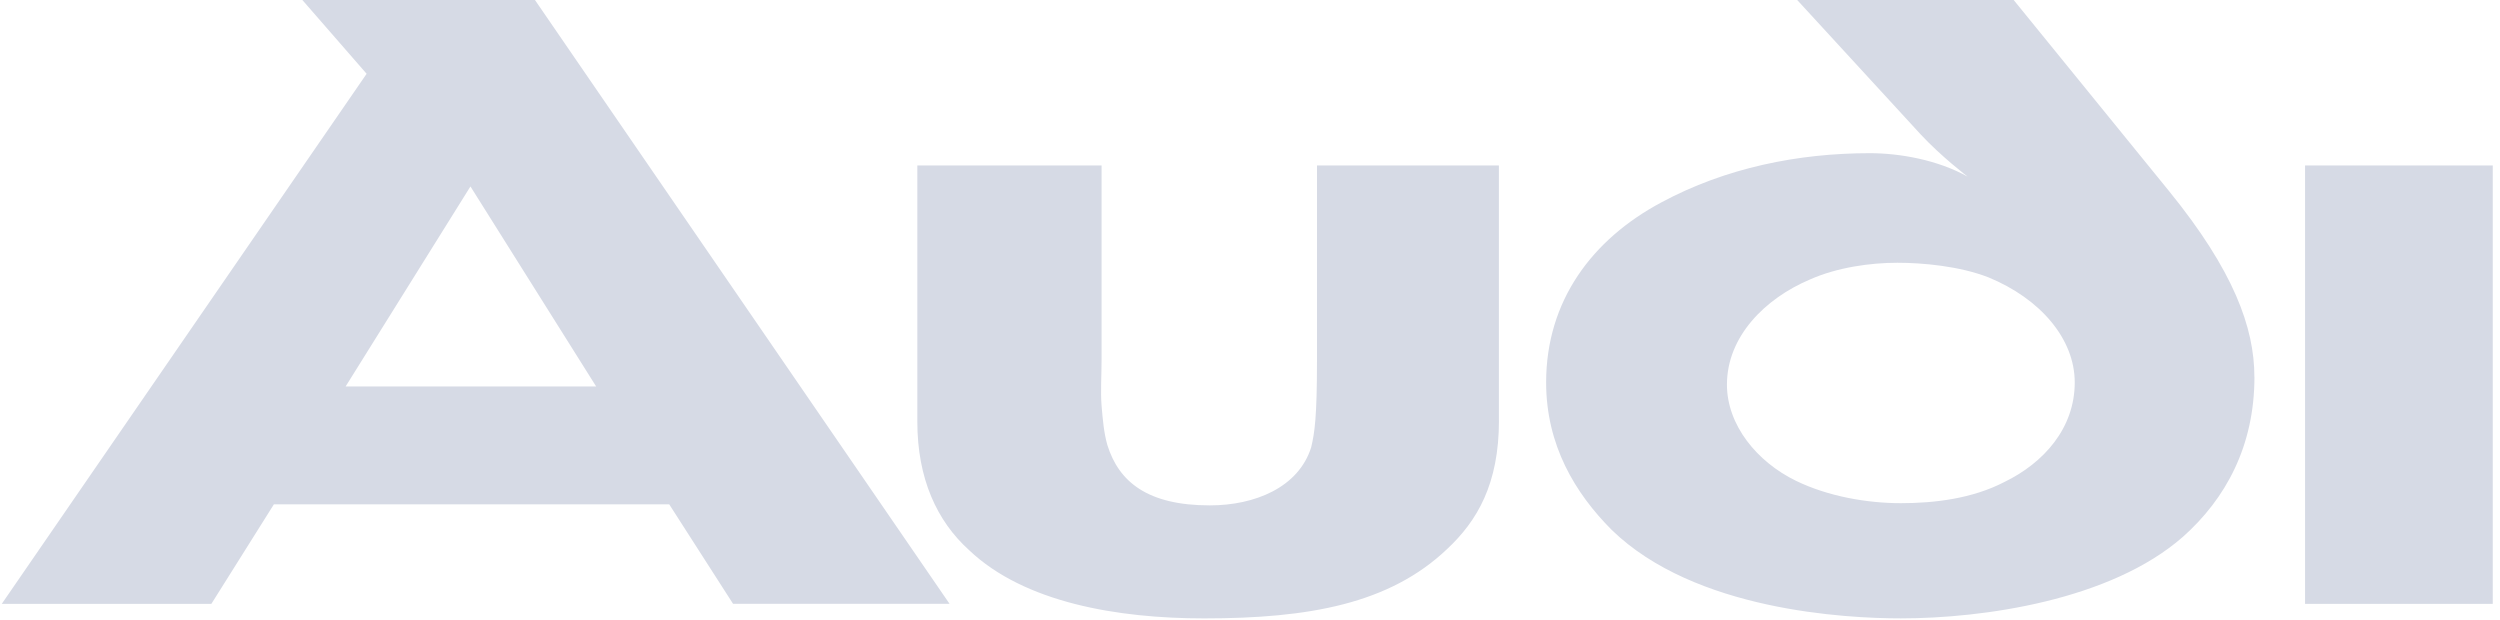
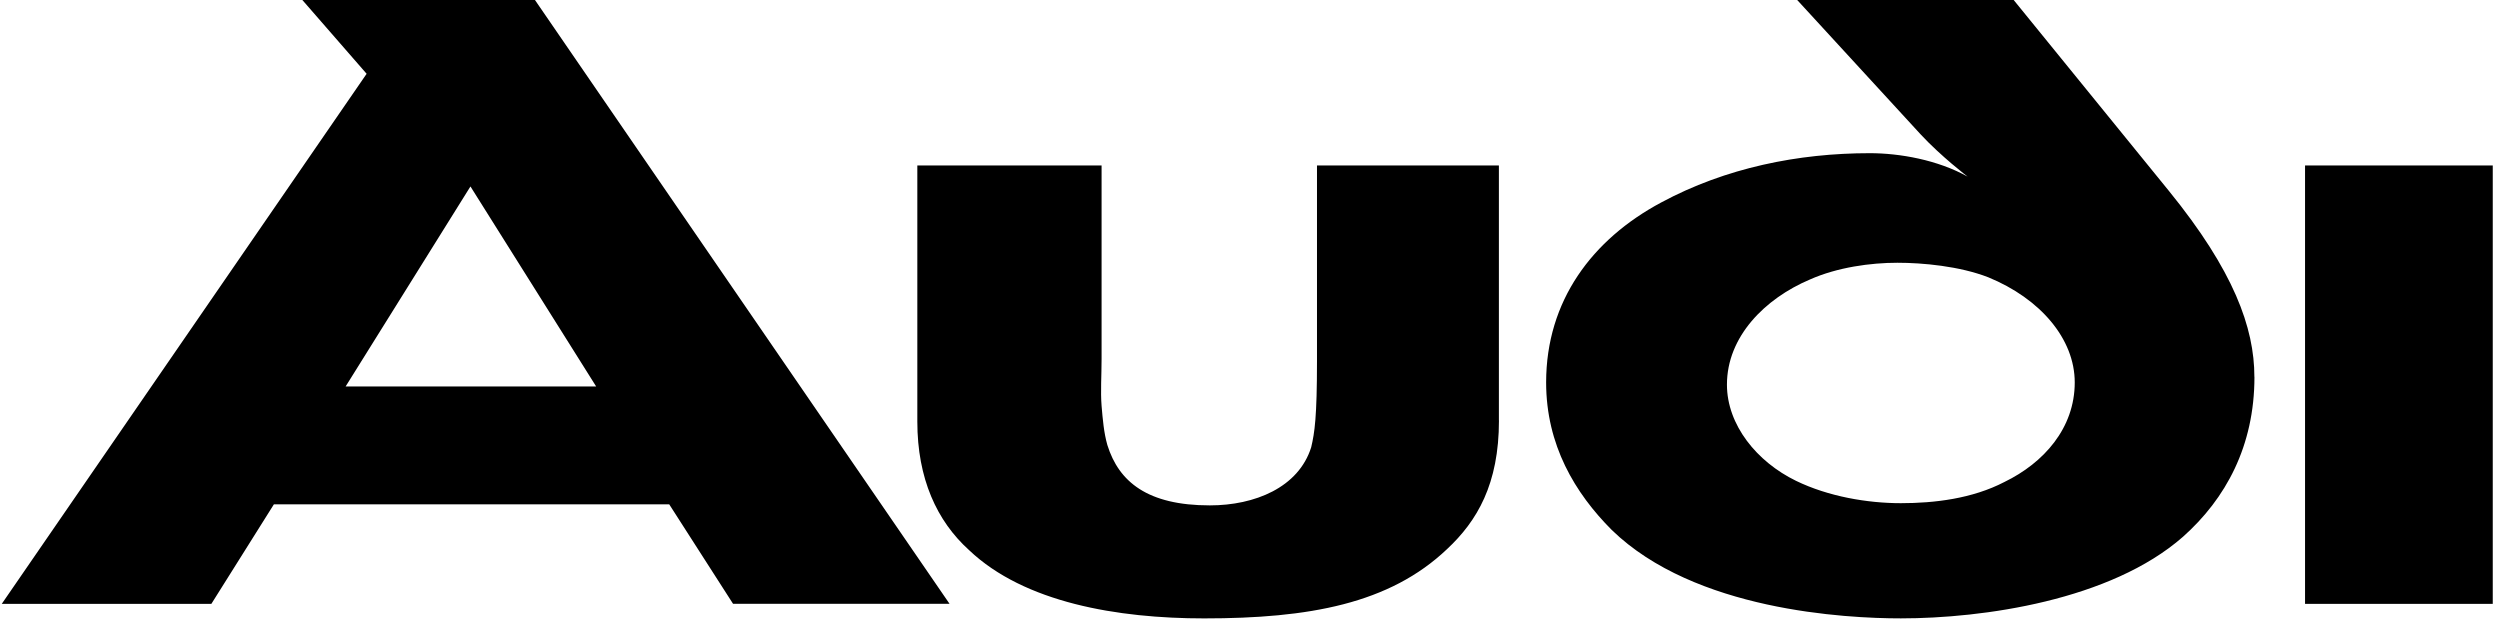
- <svg xmlns="http://www.w3.org/2000/svg" width="117" height="29" viewBox="0 0 117 29" fill="none">
-   <path fill-rule="evenodd" clip-rule="evenodd" d="M105.505 17.637C105.505 15.333 104.535 12.667 101.517 8.95L94.24 0H84.109L89.877 6.279C90.848 7.326 92.086 8.267 92.086 8.267C90.684 7.483 88.908 7.169 87.505 7.169C84.164 7.169 80.769 7.85 77.751 9.472C74.517 11.198 72.359 14.076 72.359 17.898C72.359 20.828 73.709 23.078 75.433 24.805C79.313 28.575 86.374 28.94 88.961 28.94C92.788 28.94 98.772 28.102 102.166 25.119C104.162 23.34 105.508 20.881 105.508 17.638L105.505 17.637ZM116.661 7.745H107.876V28.26H116.661V7.745ZM44.44 28.26L25.036 0H14.15L17.158 3.453L0.083 28.26H9.892L12.818 23.603H31.32L34.307 28.258H44.44V28.26ZM70.148 19.677V7.745H61.635V16.904C61.635 19.521 61.525 20.252 61.364 20.932C60.772 22.816 58.723 23.652 56.619 23.652C53.709 23.652 52.361 22.553 51.824 20.826C51.66 20.251 51.608 19.625 51.554 18.995C51.5 18.316 51.554 17.583 51.554 16.798V7.745H42.931V19.728C42.931 22.399 43.846 24.386 45.355 25.748C47.942 28.207 52.308 28.941 56.351 28.941C61.257 28.941 65.031 28.26 67.725 25.695C69.127 24.386 70.151 22.66 70.151 19.677H70.148ZM97.098 17.898C97.098 20.042 95.643 21.665 93.81 22.555C92.302 23.34 90.522 23.549 88.959 23.549C87.396 23.549 85.563 23.237 84.054 22.503C82.222 21.614 80.821 19.887 80.821 18.001C80.821 15.752 82.599 13.973 84.701 13.082C85.994 12.506 87.558 12.297 88.796 12.297C89.982 12.297 91.708 12.454 93.054 12.978C95.481 13.973 97.098 15.856 97.098 17.898ZM27.9 18.088H16.174L22.017 8.726L27.901 18.088H27.9Z" fill="#D6DAE5" />
+ <svg xmlns="http://www.w3.org/2000/svg" width="117" height="29" viewBox="0 0 117 29">
+   <path fill-rule="evenodd" clip-rule="evenodd" d="M105.505 17.637C105.505 15.333 104.535 12.667 101.517 8.95L94.24 0H84.109L89.877 6.279C90.848 7.326 92.086 8.267 92.086 8.267C90.684 7.483 88.908 7.169 87.505 7.169C84.164 7.169 80.769 7.85 77.751 9.472C74.517 11.198 72.359 14.076 72.359 17.898C72.359 20.828 73.709 23.078 75.433 24.805C79.313 28.575 86.374 28.94 88.961 28.94C92.788 28.94 98.772 28.102 102.166 25.119C104.162 23.34 105.508 20.881 105.508 17.638L105.505 17.637ZM116.661 7.745H107.876V28.26H116.661V7.745ZM44.44 28.26L25.036 0H14.15L17.158 3.453L0.083 28.26H9.892L12.818 23.603H31.32L34.307 28.258H44.44V28.26ZM70.148 19.677V7.745H61.635V16.904C61.635 19.521 61.525 20.252 61.364 20.932C60.772 22.816 58.723 23.652 56.619 23.652C53.709 23.652 52.361 22.553 51.824 20.826C51.66 20.251 51.608 19.625 51.554 18.995C51.5 18.316 51.554 17.583 51.554 16.798V7.745H42.931V19.728C42.931 22.399 43.846 24.386 45.355 25.748C47.942 28.207 52.308 28.941 56.351 28.941C61.257 28.941 65.031 28.26 67.725 25.695C69.127 24.386 70.151 22.66 70.151 19.677H70.148ZM97.098 17.898C97.098 20.042 95.643 21.665 93.81 22.555C92.302 23.34 90.522 23.549 88.959 23.549C87.396 23.549 85.563 23.237 84.054 22.503C82.222 21.614 80.821 19.887 80.821 18.001C80.821 15.752 82.599 13.973 84.701 13.082C85.994 12.506 87.558 12.297 88.796 12.297C89.982 12.297 91.708 12.454 93.054 12.978C95.481 13.973 97.098 15.856 97.098 17.898ZM27.9 18.088H16.174L22.017 8.726L27.901 18.088H27.9Z" fill="D6DAE5" />
</svg>
